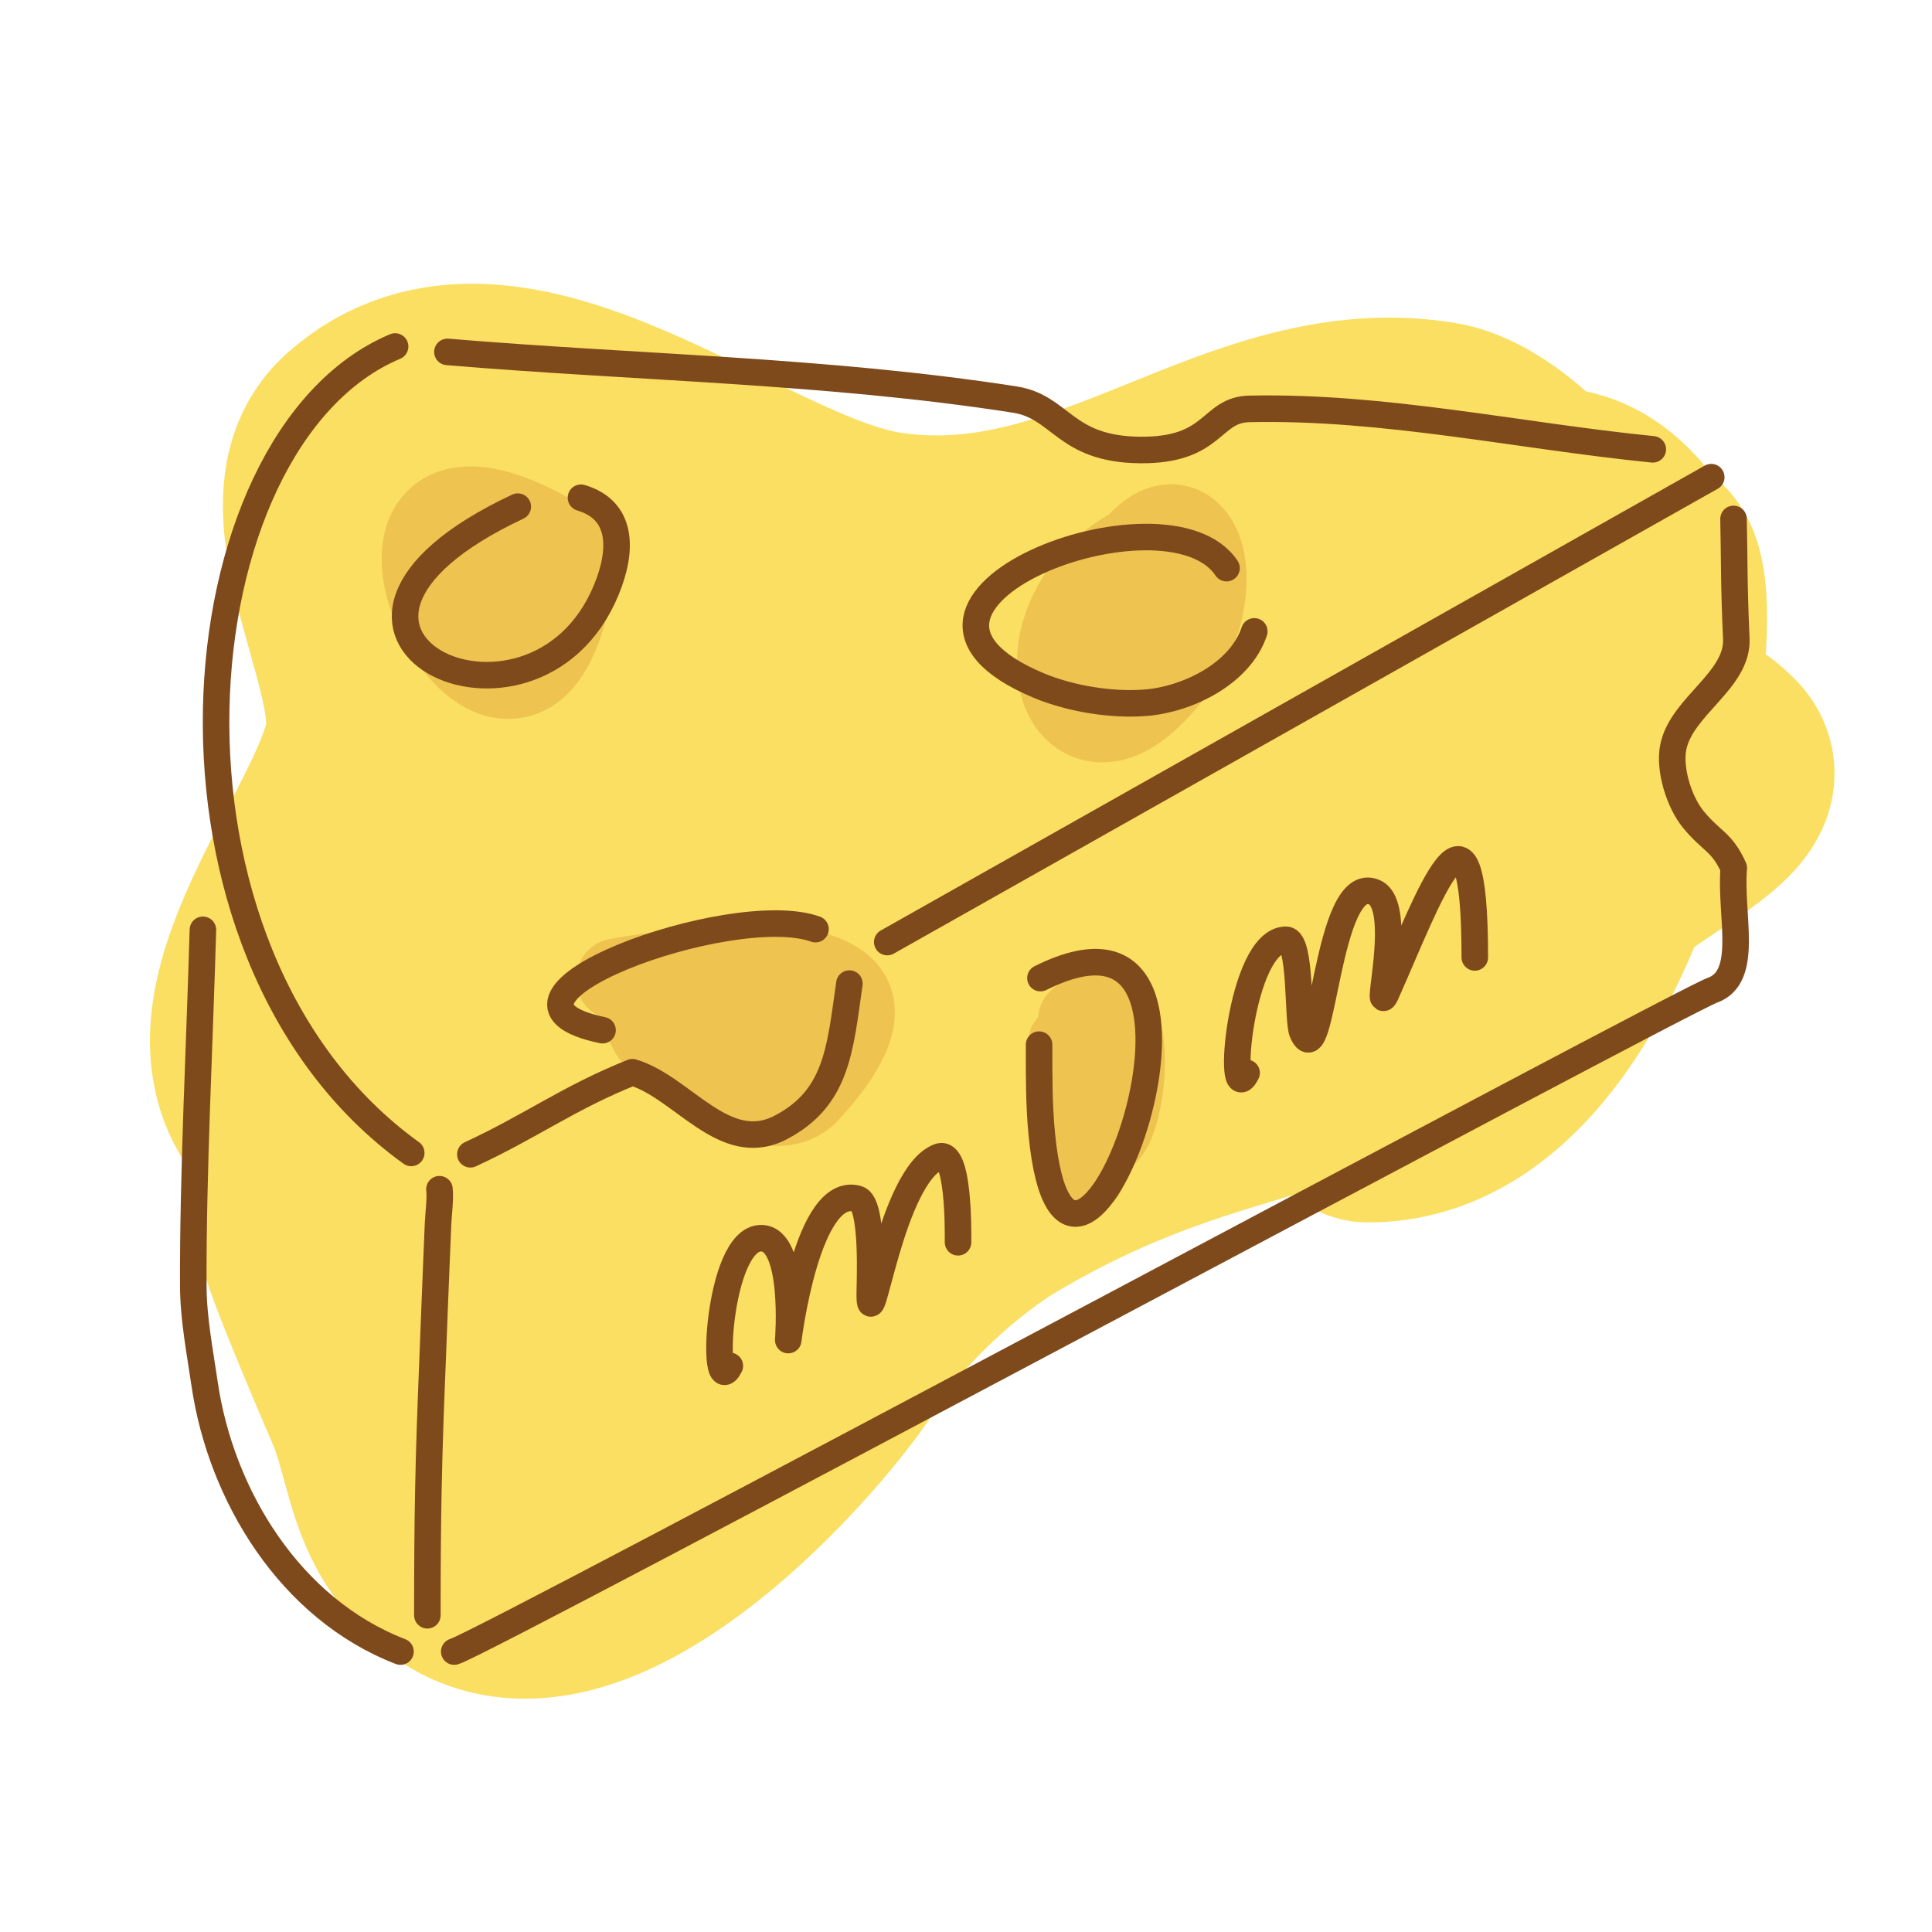
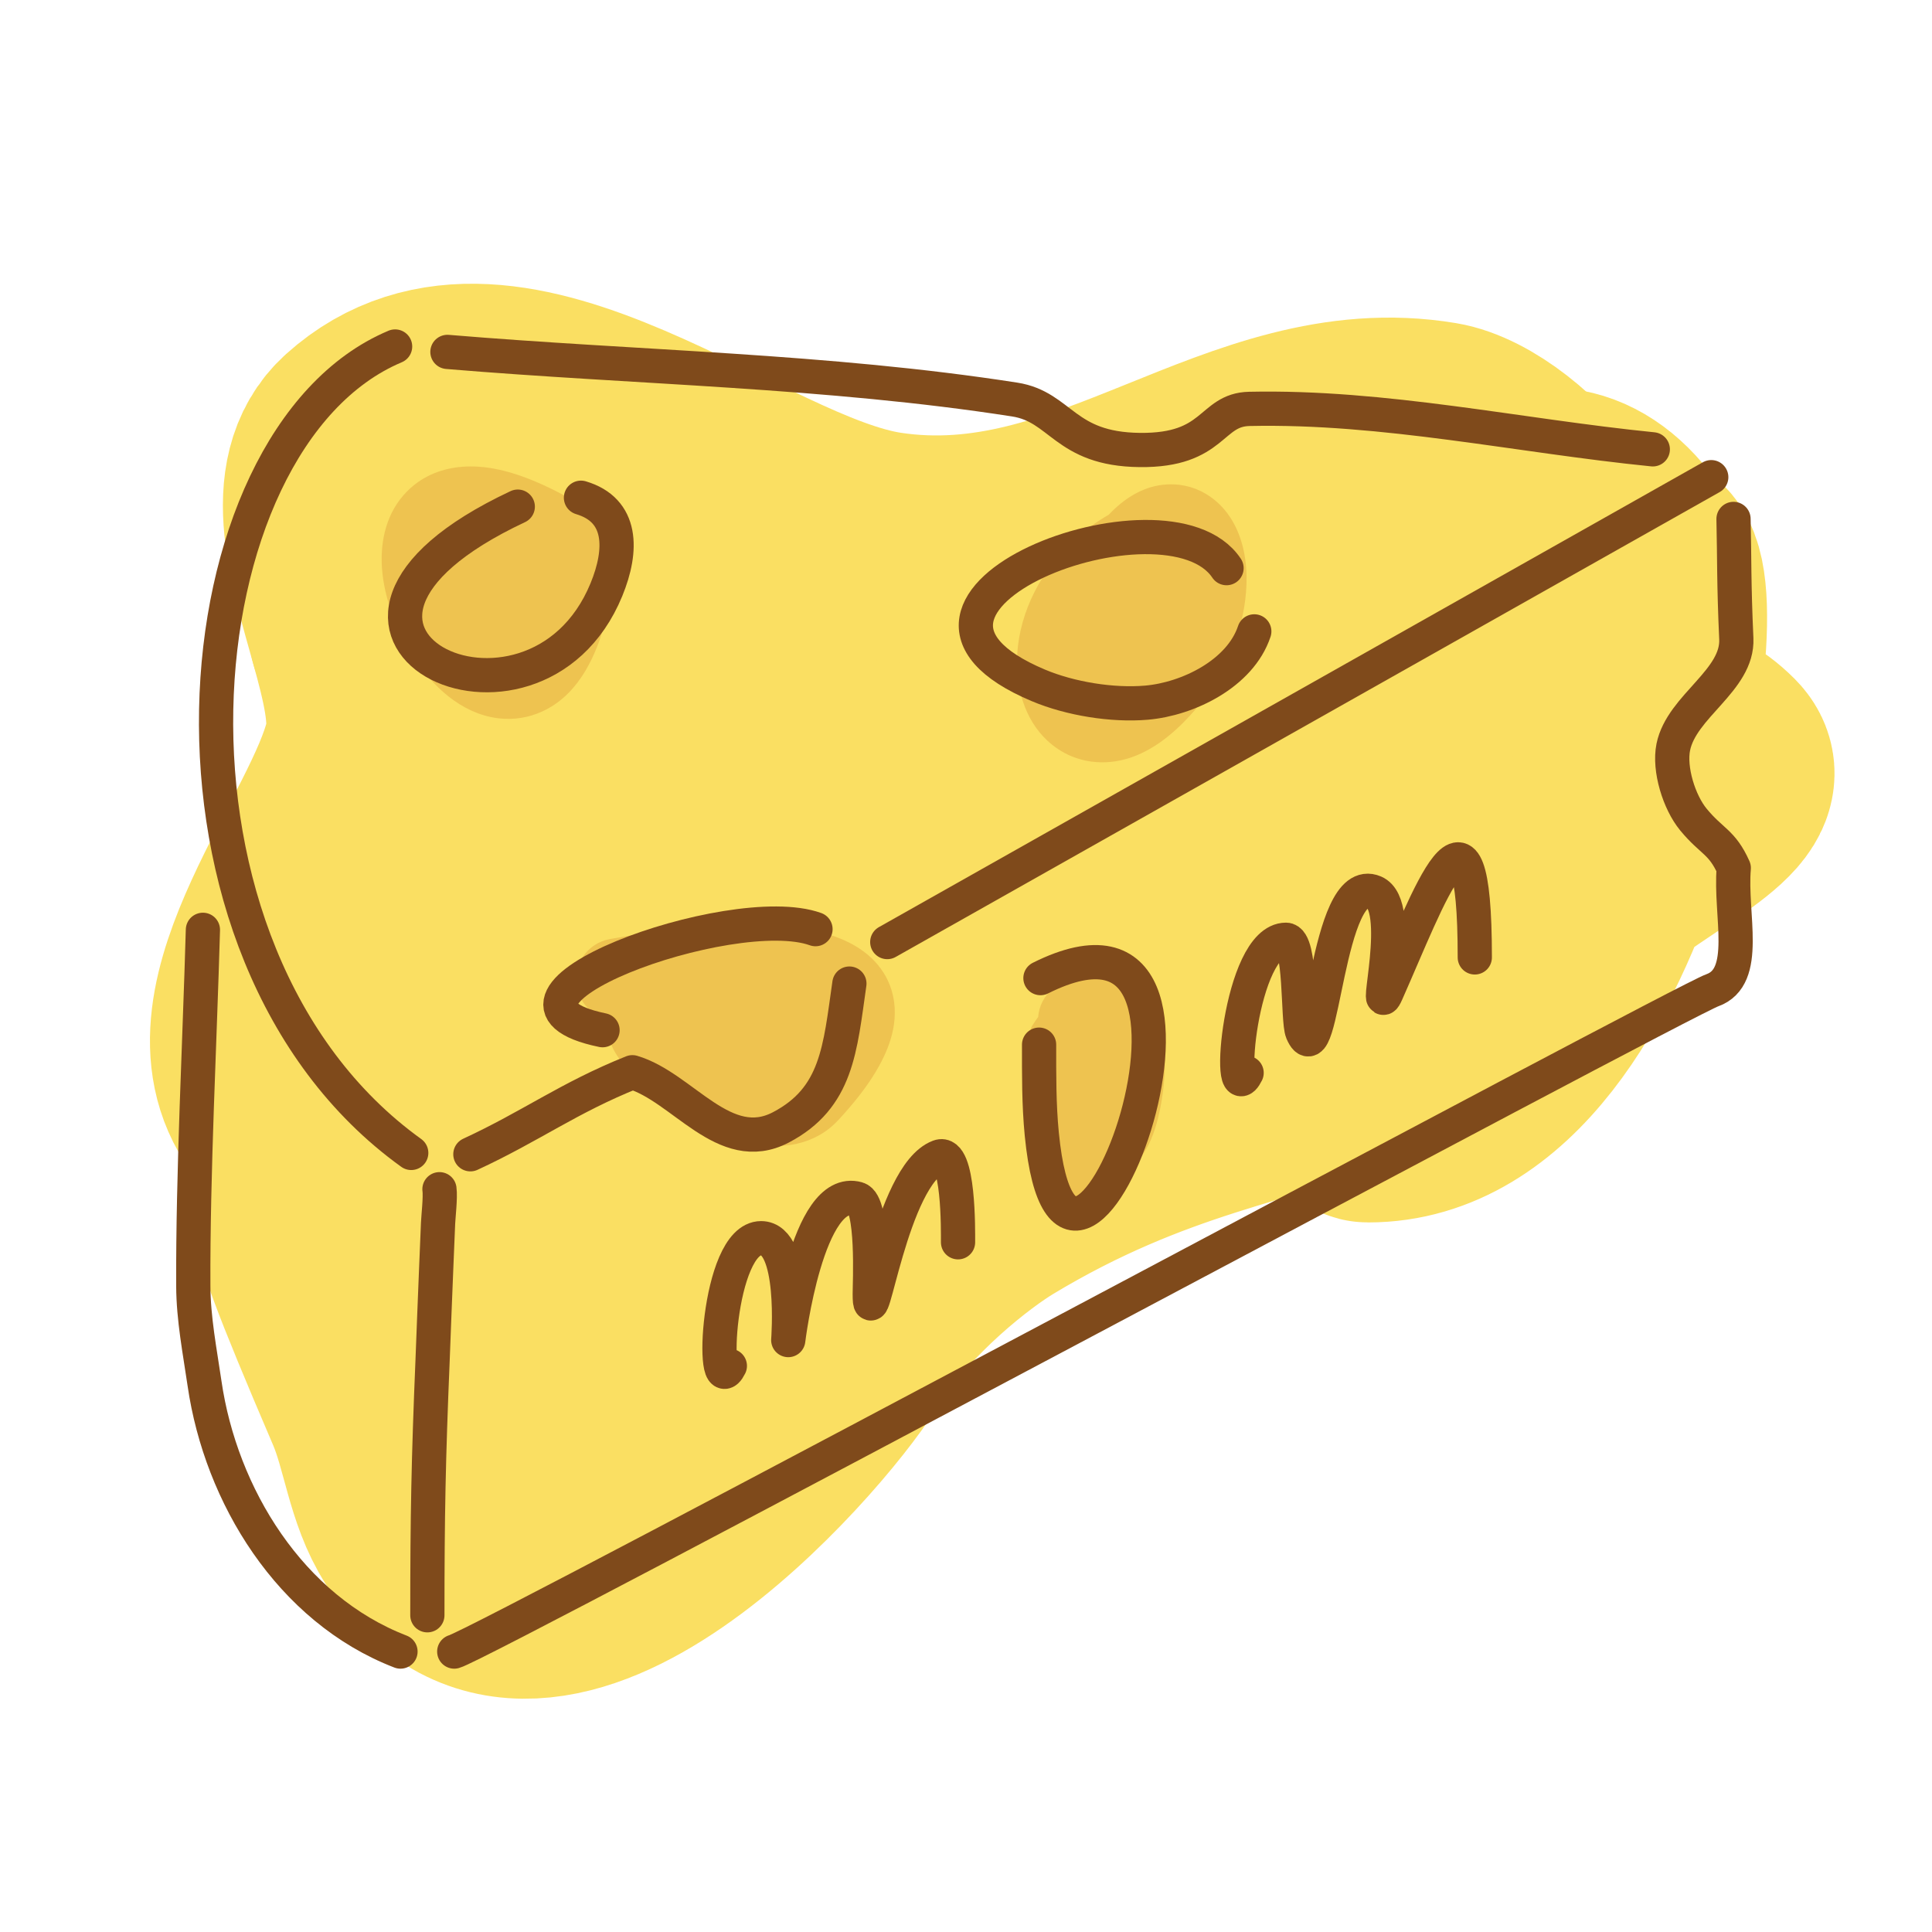
<svg xmlns="http://www.w3.org/2000/svg" xmlns:ns1="http://vectornator.io" height="100%" stroke-miterlimit="10" style="fill-rule:nonzero;clip-rule:evenodd;stroke-linecap:round;stroke-linejoin:round;" version="1.1" viewBox="0 0 1417.5 1417.5" width="100%" xml:space="preserve">
  <defs />
  <g id="Livello-2" ns1:layerName="Livello 2">
    <path d="M266.571 464.742C275.275 496.034 282.596 525.875 277.498 547.968C260.333 622.347 156.06 738.93 208.331 810.802C236.483 849.513 448.02 1005.01 443.498 1032.14C407.052 1250.81 112.636 642.848 277.498 1027.53C289.873 1056.4 292.654 1090.81 309.775 1117.44C397.263 1253.53 581.832 1043.66 616.416 988.331C650.999 932.997 707.051 891.133 729.389 877.664C956.034 740.993 1074.58 844.191 1160.53 543.357C1170.34 509.029 1224.64 460.315 1202.03 418.856C1089.14 211.892 855.187 700.492 1010.67 757.774C1064.1 777.459 1159.12 458.952 1257.36 557.19C1281.55 581.376 1209.59 609.74 1158.22 654.024C1075.98 724.926 989.311 813.108 1003.75 813.108C1185.5 813.108 1241.17 400.429 1199.72 414.245C1197.32 415.047 1058.69 778.524 821.611 778.524C753.984 778.524 897.71 587.852 906.917 564.107C921.421 526.702 968.321 416.302 948.417 451.134C921.3 498.59 898.833 548.581 872.334 596.385C850.981 634.903 826.748 671.917 807.778 711.663C690.724 956.919 994.902 504.878 932.278 423.467C921.927 410.011 898.129 424.396 881.556 428.078C827.156 440.167 506.72 759.328 563.388 849.997C640.43 973.264 805.674 463.258 747.833 499.551C720.837 516.49 367.246 845.141 478.082 916.858C585.221 986.184 822.583 588.207 690.194 508.773C576.84 440.761 400.015 766.543 388.165 836.164C386.596 845.381 384.095 860.358 392.776 863.83C462.17 891.588 629.034 500.425 508.054 430.384C410.655 373.995 324.321 641.192 351.276 713.969C363.329 746.512 520.664 456.26 422.748 409.634C365.92 382.573 270.76 644.981 325.914 700.135C338.962 713.182 386.931 438.48 362.804 446.523C286.944 471.81 321.73 601.157 305.164 679.385C296.084 722.267 280.951 850.008 300.553 810.802C317.637 776.634 315.275 673.357 367.415 725.496" fill="none" opacity="1" stroke="#FADF62" stroke-linecap="round" stroke-linejoin="round" stroke-width="167.571" />
    <path d="M1123.64 471.884C1201.24 433.086 1106.97 328.466 1054.47 319.717C913.554 296.23 803.811 423.679 648.694 400.412C537.094 383.672 370.665 227.796 265.97 322.022C232.358 352.273 251.53 410.674 266.571 464.742" fill="none" opacity="1" stroke="#FADF62" stroke-linecap="round" stroke-linejoin="round" stroke-width="167.571" />
  </g>
  <g id="Livello-3" ns1:layerName="Livello 3">
    <g opacity="1">
      <path d="M809 710.469C794.986 710.15 782.698 716.792 772.25 725.562C765.861 730.949 762.305 738.436 761.688 746.156C760.182 748.114 758.848 750.274 757.5 752.281C756.114 754.345 755.694 756.917 755.031 759.312C754.649 760.693 754.525 762.138 754.375 763.562C753.941 767.669 754.589 771.899 755.344 775.938C756.379 781.473 757.777 786.942 759.25 792.375C760.772 797.989 762.434 803.591 764.125 809.156C764.906 811.725 765.727 814.282 766.531 816.844C768.215 830.773 768.628 844.847 767.344 858.812C765.847 874.769 777.575 888.91 793.531 890.406C809.487 891.903 823.66 880.206 825.156 864.25C825.316 862.578 825.313 860.893 825.438 859.219C837.348 852.492 843.882 839.657 847.812 826.938C850.502 818.236 852.232 809.251 853.344 800.219C854.81 788.305 855.18 776.171 853.969 764.219C852.893 753.602 850.49 742.916 845.312 733.5C842.966 729.232 840.002 725.265 836.469 721.906C833.667 719.243 830.517 716.957 827.094 715.156C823.996 713.526 820.693 712.287 817.281 711.5C814.563 710.873 811.788 710.532 809 710.469Z" fill="#E9B749" fill-opacity="0.689" stroke="none" />
    </g>
    <g opacity="1">
      <path d="M556.938 678.688C550.502 678.56 544.056 678.637 537.625 678.844C507.358 679.819 477.161 683.624 447.375 689C431.04 691.96 420.197 707.603 423.156 723.938C425.288 735.703 434.033 744.507 444.844 747.469C444.742 749.949 444.78 752.445 445.125 754.906C446.66 765.846 452.531 775.559 459.812 783.656C464.96 789.381 470.85 794.357 476.875 799.125C482.653 803.698 488.629 808.024 494.75 812.125C509.135 821.764 524.545 830.341 541.062 835.719C552.252 839.362 564.084 841.466 575.875 840.5C587.652 839.535 599.035 835.375 608.344 828.031C611.931 825.202 615.019 821.92 618.062 818.531C621.036 815.221 623.964 811.851 626.781 808.406C634.337 799.168 641.313 789.349 646.781 778.719C651.136 770.251 654.524 761.208 655.875 751.75C656.652 746.314 656.748 740.762 656.031 735.312C655.486 731.168 654.481 727.097 653 723.188C651.788 719.986 650.241 716.878 648.438 713.969C638.509 697.953 621.409 689.075 603.688 684.375C594.698 681.991 585.47 680.576 576.219 679.719C569.808 679.125 563.373 678.815 556.938 678.688Z" fill="#E9B749" fill-opacity="0.689" stroke="none" />
    </g>
    <g opacity="1">
      <path d="M859.625 355.344C857.447 355.326 855.257 355.433 853.094 355.688C837.265 357.553 824.165 366.337 813.531 377.594C804.316 382.959 795.608 389.12 787.688 396.438C764.35 417.999 748.242 448.131 746.312 480.125C744.93 503.04 751.226 527.334 768.438 543.406C771.005 545.804 773.771 547.963 776.719 549.875C779.781 551.862 783.027 553.587 786.406 554.969C790.98 556.84 795.79 558.121 800.688 558.781C805.557 559.438 810.459 559.47 815.344 558.969C835.998 556.851 853.746 544.592 868.062 530.281C892.158 506.195 909.284 474.436 913.594 440.438C915.642 424.282 914.865 407.302 908.938 392C906.126 384.741 902.125 377.931 896.844 372.188C892.278 367.222 886.848 363.17 880.781 360.219C876.184 357.983 871.183 356.519 866.125 355.812C863.967 355.511 861.803 355.362 859.625 355.344Z" fill="#E9B749" fill-opacity="0.689" stroke="none" />
    </g>
    <g opacity="1">
      <path d="M347.719 342.25C333.174 341.873 318.772 345.172 306.531 353.812C302.634 356.564 299.095 359.803 295.969 363.406C282.252 379.217 278.4 400.336 280.594 420.656C281.517 429.206 283.452 437.605 286.094 445.781C288.11 452.019 290.535 458.108 293.344 464.031C295.574 468.735 298.031 473.323 300.719 477.781C313.91 499.659 333.855 520.348 359.656 526C363.075 526.749 366.566 527.21 370.062 527.375C375.65 527.639 381.244 527.138 386.688 525.844C391.336 524.739 395.867 523.072 400.125 520.906C425.491 508.003 437.805 480.27 444.688 454.062C446.711 446.357 448.149 438.404 448.594 430.438C448.614 430.405 448.636 430.376 448.656 430.344C460.094 412.207 454.668 388.219 436.531 376.781C422.587 368.015 408.253 359.832 393.062 353.406C383.147 349.212 372.859 345.749 362.25 343.812C357.442 342.935 352.567 342.376 347.719 342.25Z" fill="#E9B749" fill-opacity="0.689" stroke="none" />
    </g>
  </g>
  <g id="Livello-1" ns1:layerName="Livello 1">
    <g opacity="1">
-       <path d="M289.889 254.227C128.166 322.269 97.596 698.966 301.723 845.897" fill="none" opacity="1" stroke="#7F4A1B" stroke-linecap="round" stroke-linejoin="round" stroke-width="19.474" />
-       <path d="M345.112 846.884C389.663 826.298 417.098 805.467 463.976 786.693C500.918 797.578 531.488 848.856 572.905 827.161C614.322 805.467 616.327 769.371 623.197 721.647" fill="none" opacity="1" stroke="#7F4A1B" stroke-linecap="round" stroke-linejoin="round" stroke-width="19.474" />
-       <path d="M650.983 691.185C953.262 520.642 953.262 520.642 1255.54 350.1" fill="none" opacity="1" stroke="#7F4A1B" stroke-linecap="round" stroke-linejoin="round" stroke-width="19.474" />
-       <path d="M1212.65 329.675C1113.99 319.783 1015.79 297.881 916.658 299.999C887.718 300.617 891.667 330.769 836.198 330.158C780.73 329.547 778.726 298.479 744.49 293.145C606.925 271.712 467.017 269.842 328.28 258.191" fill="none" opacity="1" stroke="#7F4A1B" stroke-linecap="round" stroke-linejoin="round" stroke-width="19.474" />
-       <path d="M1271.88 380.736C1272.56 410.011 1272.06 427.784 1273.92 468.56C1275.32 499.229 1233.82 518.007 1227.69 548.09C1224.39 564.278 1231.96 588.597 1242.48 601.34C1256.03 617.765 1263.36 617.405 1272.06 636.841C1269.1 671.355 1283.9 716.716 1256.28 726.577C1234.42 734.113 354.973 1205.83 333.278 1211.75" fill="none" opacity="1" stroke="#7F4A1B" stroke-linecap="round" stroke-linejoin="round" stroke-width="19.474" />
-       <path d="M322.431 872.523C323.261 878.333 321.59 892.861 321.41 897.436C320.553 919.294 319.543 941.146 318.734 963.005C318.304 974.62 317.879 986.204 317.396 997.797C314.35 1070.9 313.556 1111.95 313.556 1185.12" fill="none" opacity="1" stroke="#7F4A1B" stroke-linecap="round" stroke-linejoin="round" stroke-width="19.474" />
-       <path d="M148.875 682.202C146.55 764.907 141.478 860.753 141.816 943.49C141.914 967.555 146.621 991.397 150.094 1015.21C162.037 1097.09 212.805 1180.5 293.834 1211.75" fill="none" opacity="1" stroke="#7F4A1B" stroke-linecap="round" stroke-linejoin="round" stroke-width="19.474" />
-       <path d="M899.9 416.843C856.121 351.176 617.491 442.074 761.835 502.851C785.326 512.741 816.236 517.682 841.129 515.548C871.428 512.951 909.897 494.36 920.27 463.242" fill="none" opacity="1" stroke="#7F4A1B" stroke-linecap="round" stroke-linejoin="round" stroke-width="19.474" />
-       <path d="M379.89 371.722C183.616 463.915 391.32 563.121 444.922 432.617C456.948 403.338 456.887 374.24 426.257 365.183" fill="none" opacity="1" stroke="#7F4A1B" stroke-linecap="round" stroke-linejoin="round" stroke-width="19.474" />
-       <path d="M598.325 681.713C536.932 659.561 334.595 733.566 442.084 755.845" fill="none" opacity="1" stroke="#7F4A1B" stroke-linecap="round" stroke-linejoin="round" stroke-width="19.474" />
-       <path d="M535.489 1002.14C521.113 1030.89 526.263 908.463 558.41 908.463C584.194 908.463 578.341 983.204 578.341 983.204C578.341 983.204 592.168 868.993 629.165 879.563C641.025 882.952 638.134 941.805 638.134 949.321C638.134 986.906 653.765 861.867 688.957 848.67C703.691 843.145 702.909 903.308 702.909 911.453" fill="none" opacity="1" stroke="#7F4A1B" stroke-linecap="round" stroke-linejoin="round" stroke-width="19.474" />
-       <path d="M762.373 766.463C762.373 788.511 762.206 810.209 764.366 832.235C784.299 1035.55 931.131 633.752 763.369 717.632" fill="none" opacity="1" stroke="#7F4A1B" stroke-linecap="round" stroke-linejoin="round" stroke-width="19.474" />
-       <path d="M914.634 787.154C899.451 817.519 909.584 689.493 943.533 689.493C954.945 689.493 951.811 748.668 955.492 757.258C970.649 792.625 972.941 639.456 1008.31 654.613C1031.07 664.368 1007.22 750.986 1017.28 728.358C1048.66 657.753 1082.05 562.433 1082.05 702.448" fill="none" opacity="1" stroke="#7F4A1B" stroke-linecap="round" stroke-linejoin="round" stroke-width="19.474" />
+       <path d="M289.889 254.227C128.166 322.269 97.596 698.966 301.723 845.897" fill="none" opacity="1" stroke="#7F4A1B" stroke-linecap="round" stroke-linejoin="round" stroke-width="25.111" />
+       <path d="M345.112 846.884C389.663 826.298 417.098 805.467 463.976 786.693C500.918 797.578 531.488 848.856 572.905 827.161C614.322 805.467 616.327 769.371 623.197 721.647" fill="none" opacity="1" stroke="#7F4A1B" stroke-linecap="round" stroke-linejoin="round" stroke-width="25.111" />
+       <path d="M650.983 691.185C953.262 520.642 953.262 520.642 1255.54 350.1" fill="none" opacity="1" stroke="#7F4A1B" stroke-linecap="round" stroke-linejoin="round" stroke-width="25.111" />
+       <path d="M1212.65 329.675C1113.99 319.783 1015.79 297.881 916.658 299.999C887.718 300.617 891.667 330.769 836.198 330.158C780.73 329.547 778.726 298.479 744.49 293.145C606.925 271.712 467.017 269.842 328.28 258.191" fill="none" opacity="1" stroke="#7F4A1B" stroke-linecap="round" stroke-linejoin="round" stroke-width="25.111" />
+       <path d="M1271.88 380.736C1272.56 410.011 1272.06 427.784 1273.92 468.56C1275.32 499.229 1233.82 518.007 1227.69 548.09C1224.39 564.278 1231.96 588.597 1242.48 601.34C1256.03 617.765 1263.36 617.405 1272.06 636.841C1269.1 671.355 1283.9 716.716 1256.28 726.577C1234.42 734.113 354.973 1205.83 333.278 1211.75" fill="none" opacity="1" stroke="#7F4A1B" stroke-linecap="round" stroke-linejoin="round" stroke-width="25.111" />
+       <path d="M322.431 872.523C323.261 878.333 321.59 892.861 321.41 897.436C320.553 919.294 319.543 941.146 318.734 963.005C318.304 974.62 317.879 986.204 317.396 997.797C314.35 1070.9 313.556 1111.95 313.556 1185.12" fill="none" opacity="1" stroke="#7F4A1B" stroke-linecap="round" stroke-linejoin="round" stroke-width="25.111" />
+       <path d="M148.875 682.202C146.55 764.907 141.478 860.753 141.816 943.49C141.914 967.555 146.621 991.397 150.094 1015.21C162.037 1097.09 212.805 1180.5 293.834 1211.75" fill="none" opacity="1" stroke="#7F4A1B" stroke-linecap="round" stroke-linejoin="round" stroke-width="25.111" />
+       <path d="M899.9 416.843C856.121 351.176 617.491 442.074 761.835 502.851C785.326 512.741 816.236 517.682 841.129 515.548C871.428 512.951 909.897 494.36 920.27 463.242" fill="none" opacity="1" stroke="#7F4A1B" stroke-linecap="round" stroke-linejoin="round" stroke-width="25.111" />
+       <path d="M379.89 371.722C183.616 463.915 391.32 563.121 444.922 432.617C456.948 403.338 456.887 374.24 426.257 365.183" fill="none" opacity="1" stroke="#7F4A1B" stroke-linecap="round" stroke-linejoin="round" stroke-width="25.111" />
+       <path d="M598.325 681.713C536.932 659.561 334.595 733.566 442.084 755.845" fill="none" opacity="1" stroke="#7F4A1B" stroke-linecap="round" stroke-linejoin="round" stroke-width="25.111" />
+       <path d="M535.489 1002.14C521.113 1030.89 526.263 908.463 558.41 908.463C584.194 908.463 578.341 983.204 578.341 983.204C578.341 983.204 592.168 868.993 629.165 879.563C641.025 882.952 638.134 941.805 638.134 949.321C638.134 986.906 653.765 861.867 688.957 848.67C703.691 843.145 702.909 903.308 702.909 911.453" fill="none" opacity="1" stroke="#7F4A1B" stroke-linecap="round" stroke-linejoin="round" stroke-width="25.111" />
+       <path d="M762.373 766.463C762.373 788.511 762.206 810.209 764.366 832.235C784.299 1035.55 931.131 633.752 763.369 717.632" fill="none" opacity="1" stroke="#7F4A1B" stroke-linecap="round" stroke-linejoin="round" stroke-width="25.111" />
+       <path d="M914.634 787.154C899.451 817.519 909.584 689.493 943.533 689.493C954.945 689.493 951.811 748.668 955.492 757.258C970.649 792.625 972.941 639.456 1008.31 654.613C1031.07 664.368 1007.22 750.986 1017.28 728.358C1048.66 657.753 1082.05 562.433 1082.05 702.448" fill="none" opacity="1" stroke="#7F4A1B" stroke-linecap="round" stroke-linejoin="round" stroke-width="25.111" />
    </g>
  </g>
</svg>
